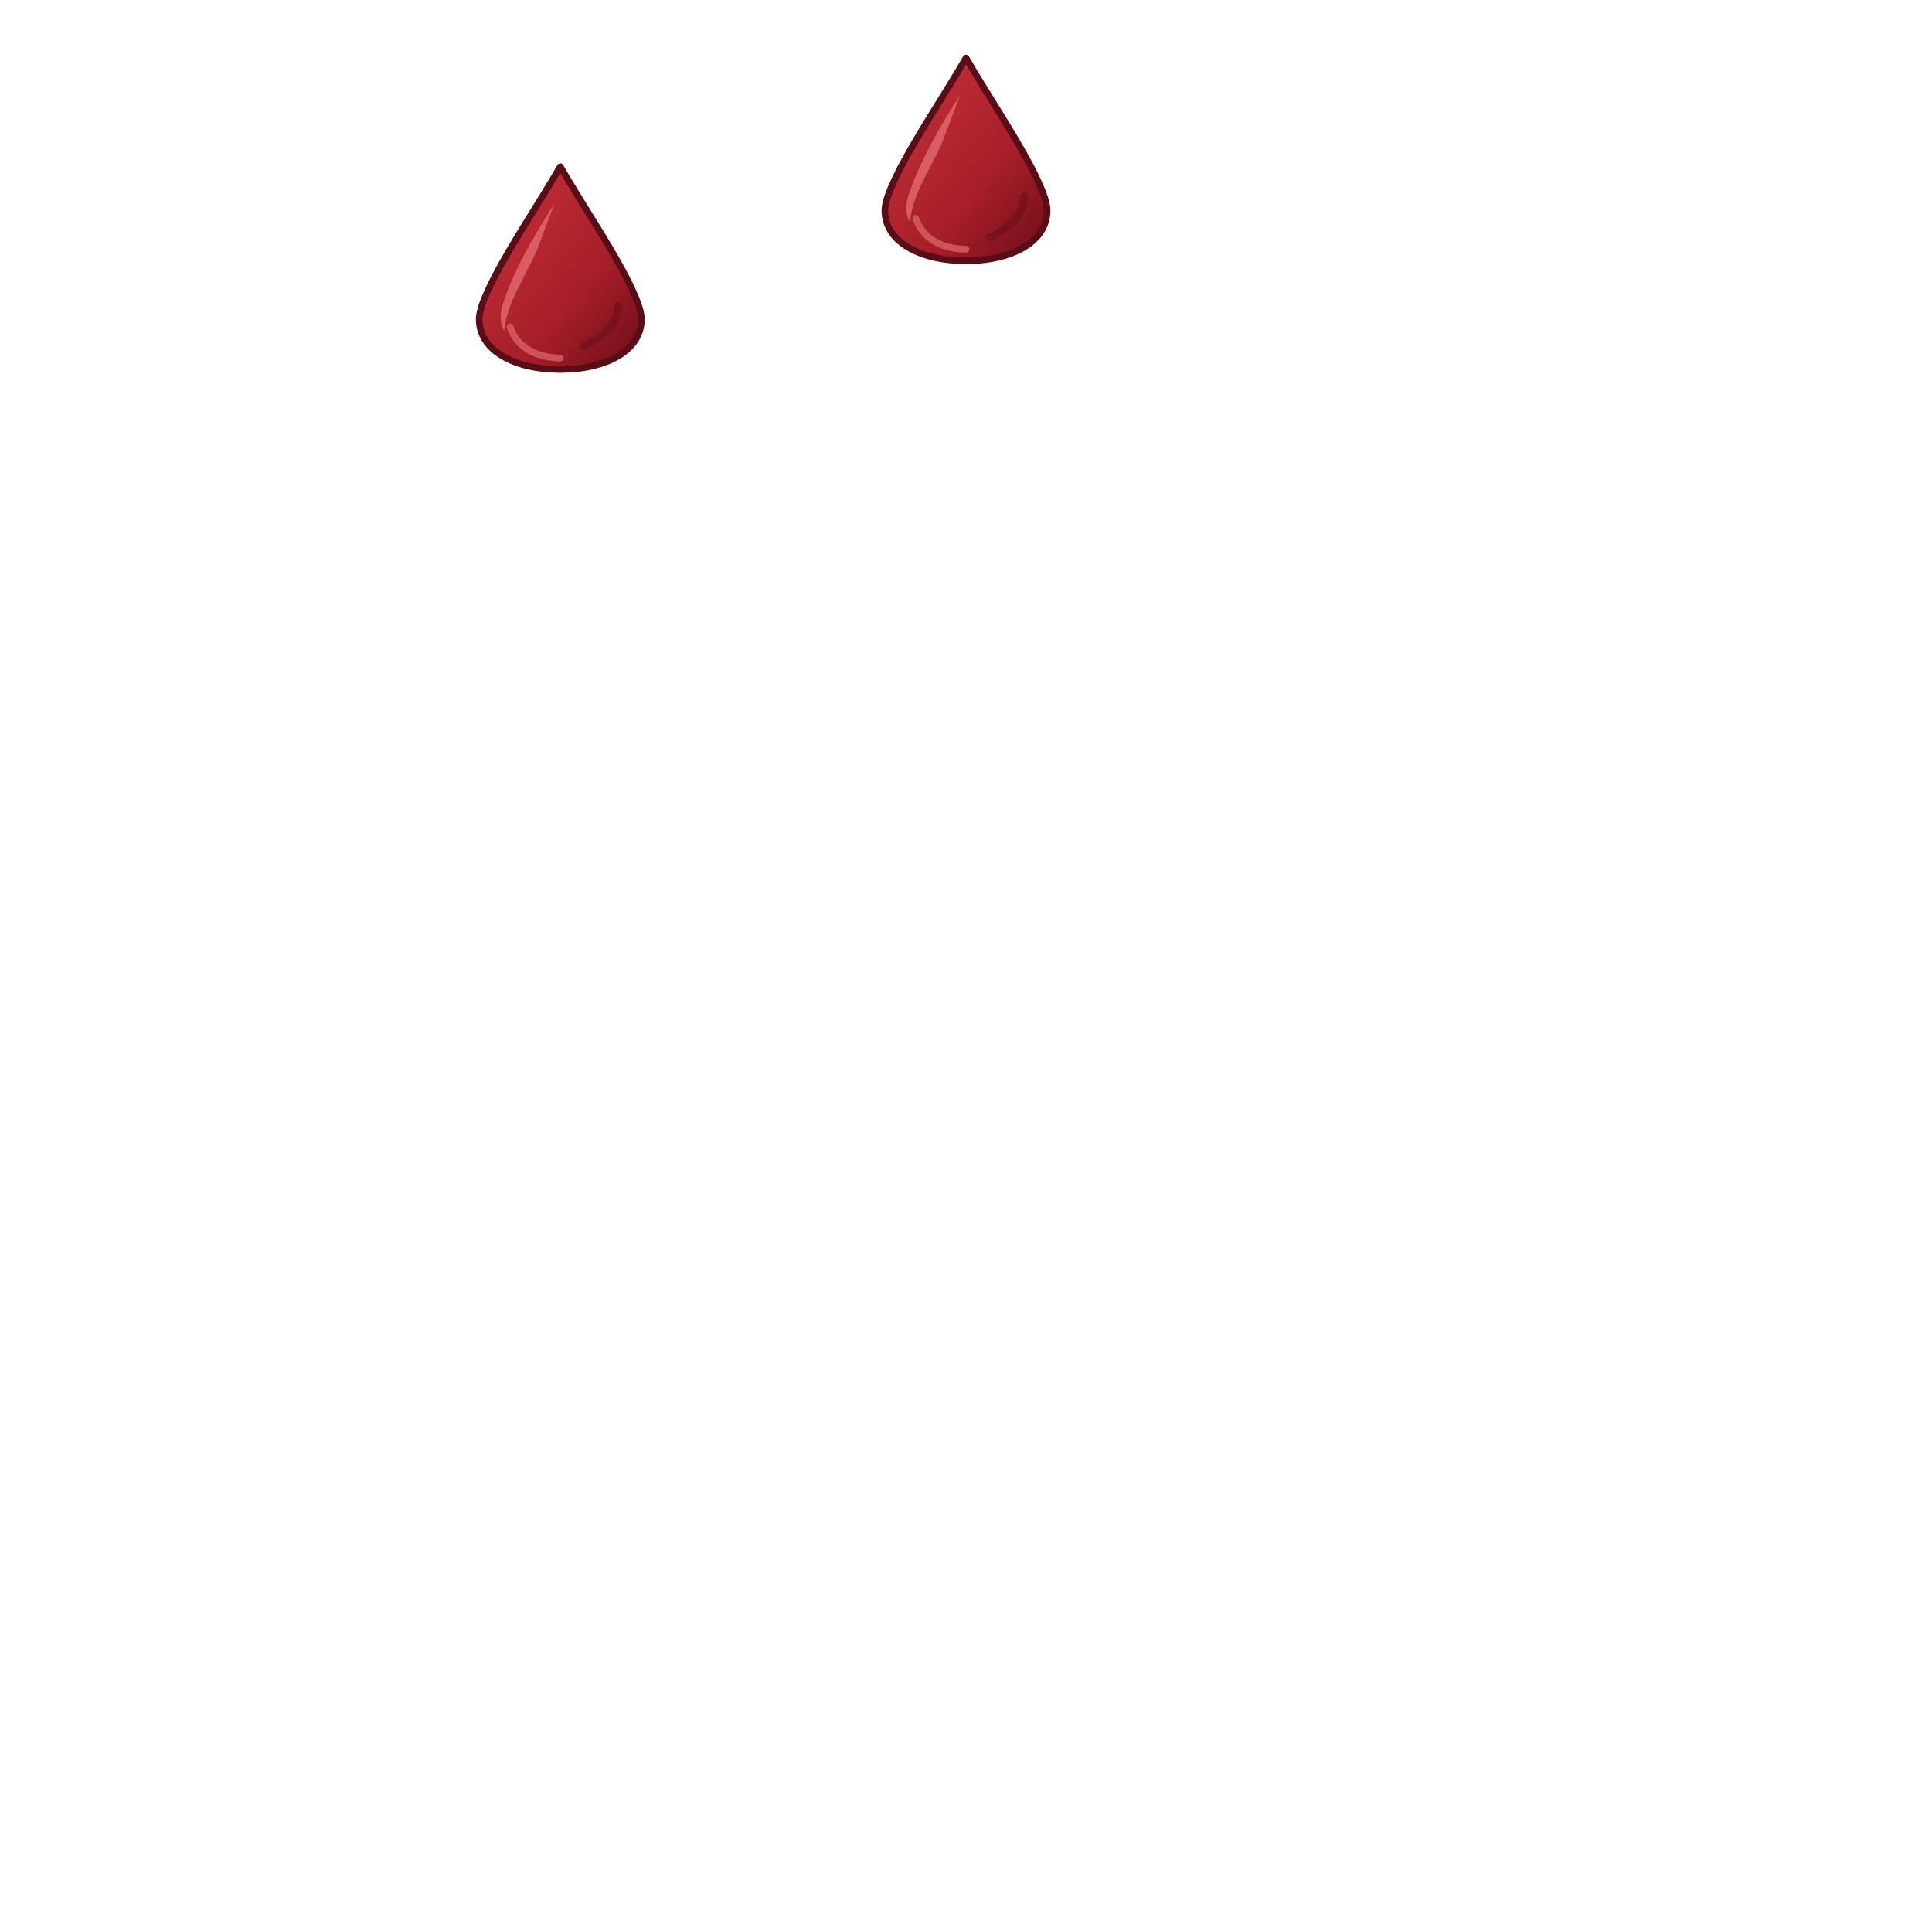
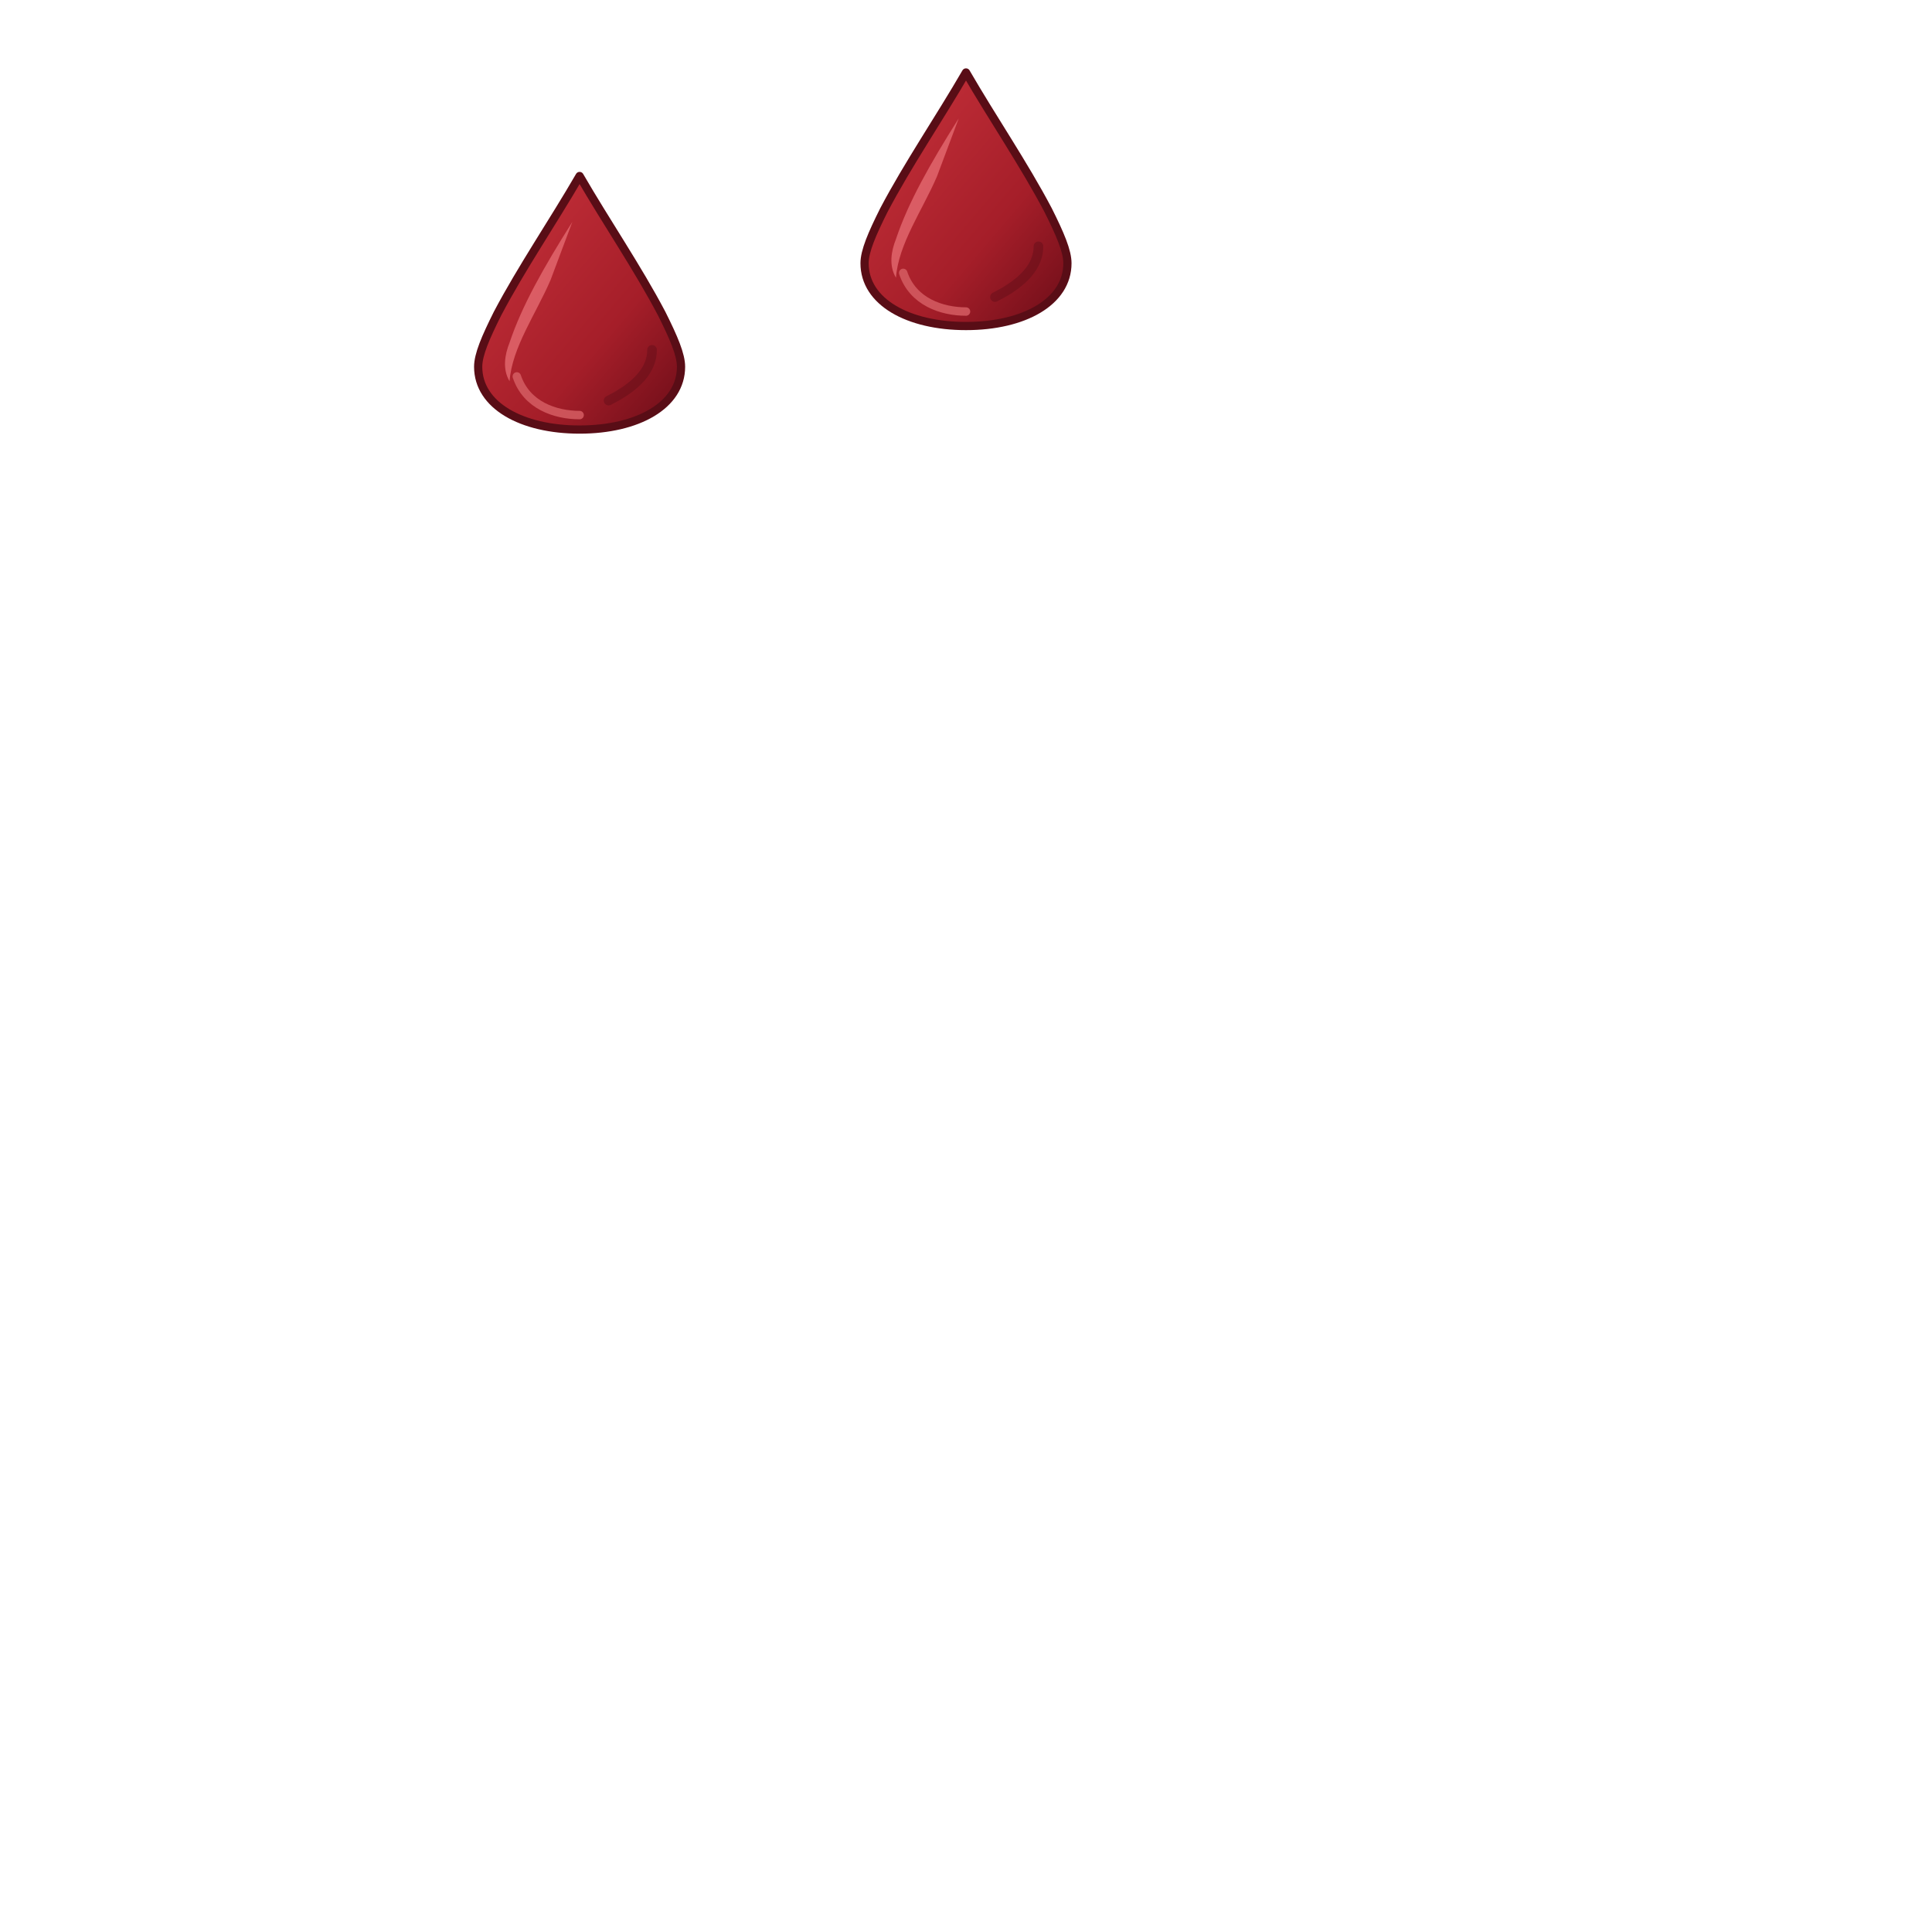
<svg xmlns="http://www.w3.org/2000/svg" width="1000" height="1000" viewBox="0 0 1000 1000" role="img" aria-label="DSA Wundmarker mit 2 Wunden">
  <defs>
    <linearGradient id="blood" x1="0" y1="0" x2="94%" y2="100%">
      <stop offset="0%" stop-color="#D45B61" />
      <stop offset="24%" stop-color="#BC2B35" />
      <stop offset="65%" stop-color="#A51E29" />
      <stop offset="100%" stop-color="#700E19" />
    </linearGradient>
  </defs>
-   <g transform="translate(500.000 80.000)">
+   <g transform="translate(500.000 100.000) scale(1.25)">
    <path d="M 0,-50 C -11,-31 -24,-12 -34,7 C -39,17 -42,24 -42,29 C -42,45 -24,55 0,55 C 24,55 42,45 42,29 C 42,24 39,17 34,7 C 24,-12 11,-31 0,-50 Z" fill="url(#blood)" stroke="#590D16" stroke-width="3.4" stroke-linejoin="round" />
    <path d="M -3,-31 C -15,-12 -24,4 -29,19 C -31,24 -32,30 -29,35 C -28,21 -18,7 -12,-7 Z" fill="#E66B72" opacity="0.78" />
    <path d="M -26,33 C -22,45 -10,49 0,49" fill="none" stroke="#D45B61" stroke-width="3.5" stroke-linecap="round" opacity="0.86" />
    <path d="M 12,43 Q 30,34 30,22" fill="none" stroke="#570B16" stroke-width="4" stroke-linecap="round" opacity="0.38" />
  </g>
-   <g transform="translate(290.000 136.269)">
+   <g transform="translate(300.000 153.590) scale(1.25)">
    <path d="M 0,-50 C -11,-31 -24,-12 -34,7 C -39,17 -42,24 -42,29 C -42,45 -24,55 0,55 C 24,55 42,45 42,29 C 42,24 39,17 34,7 C 24,-12 11,-31 0,-50 Z" fill="url(#blood)" stroke="#590D16" stroke-width="3.4" stroke-linejoin="round" />
    <path d="M -3,-31 C -15,-12 -24,4 -29,19 C -31,24 -32,30 -29,35 C -28,21 -18,7 -12,-7 Z" fill="#E66B72" opacity="0.78" />
    <path d="M -26,33 C -22,45 -10,49 0,49" fill="none" stroke="#D45B61" stroke-width="3.5" stroke-linecap="round" opacity="0.86" />
    <path d="M 12,43 Q 30,34 30,22" fill="none" stroke="#570B16" stroke-width="4" stroke-linecap="round" opacity="0.38" />
  </g>
</svg>
